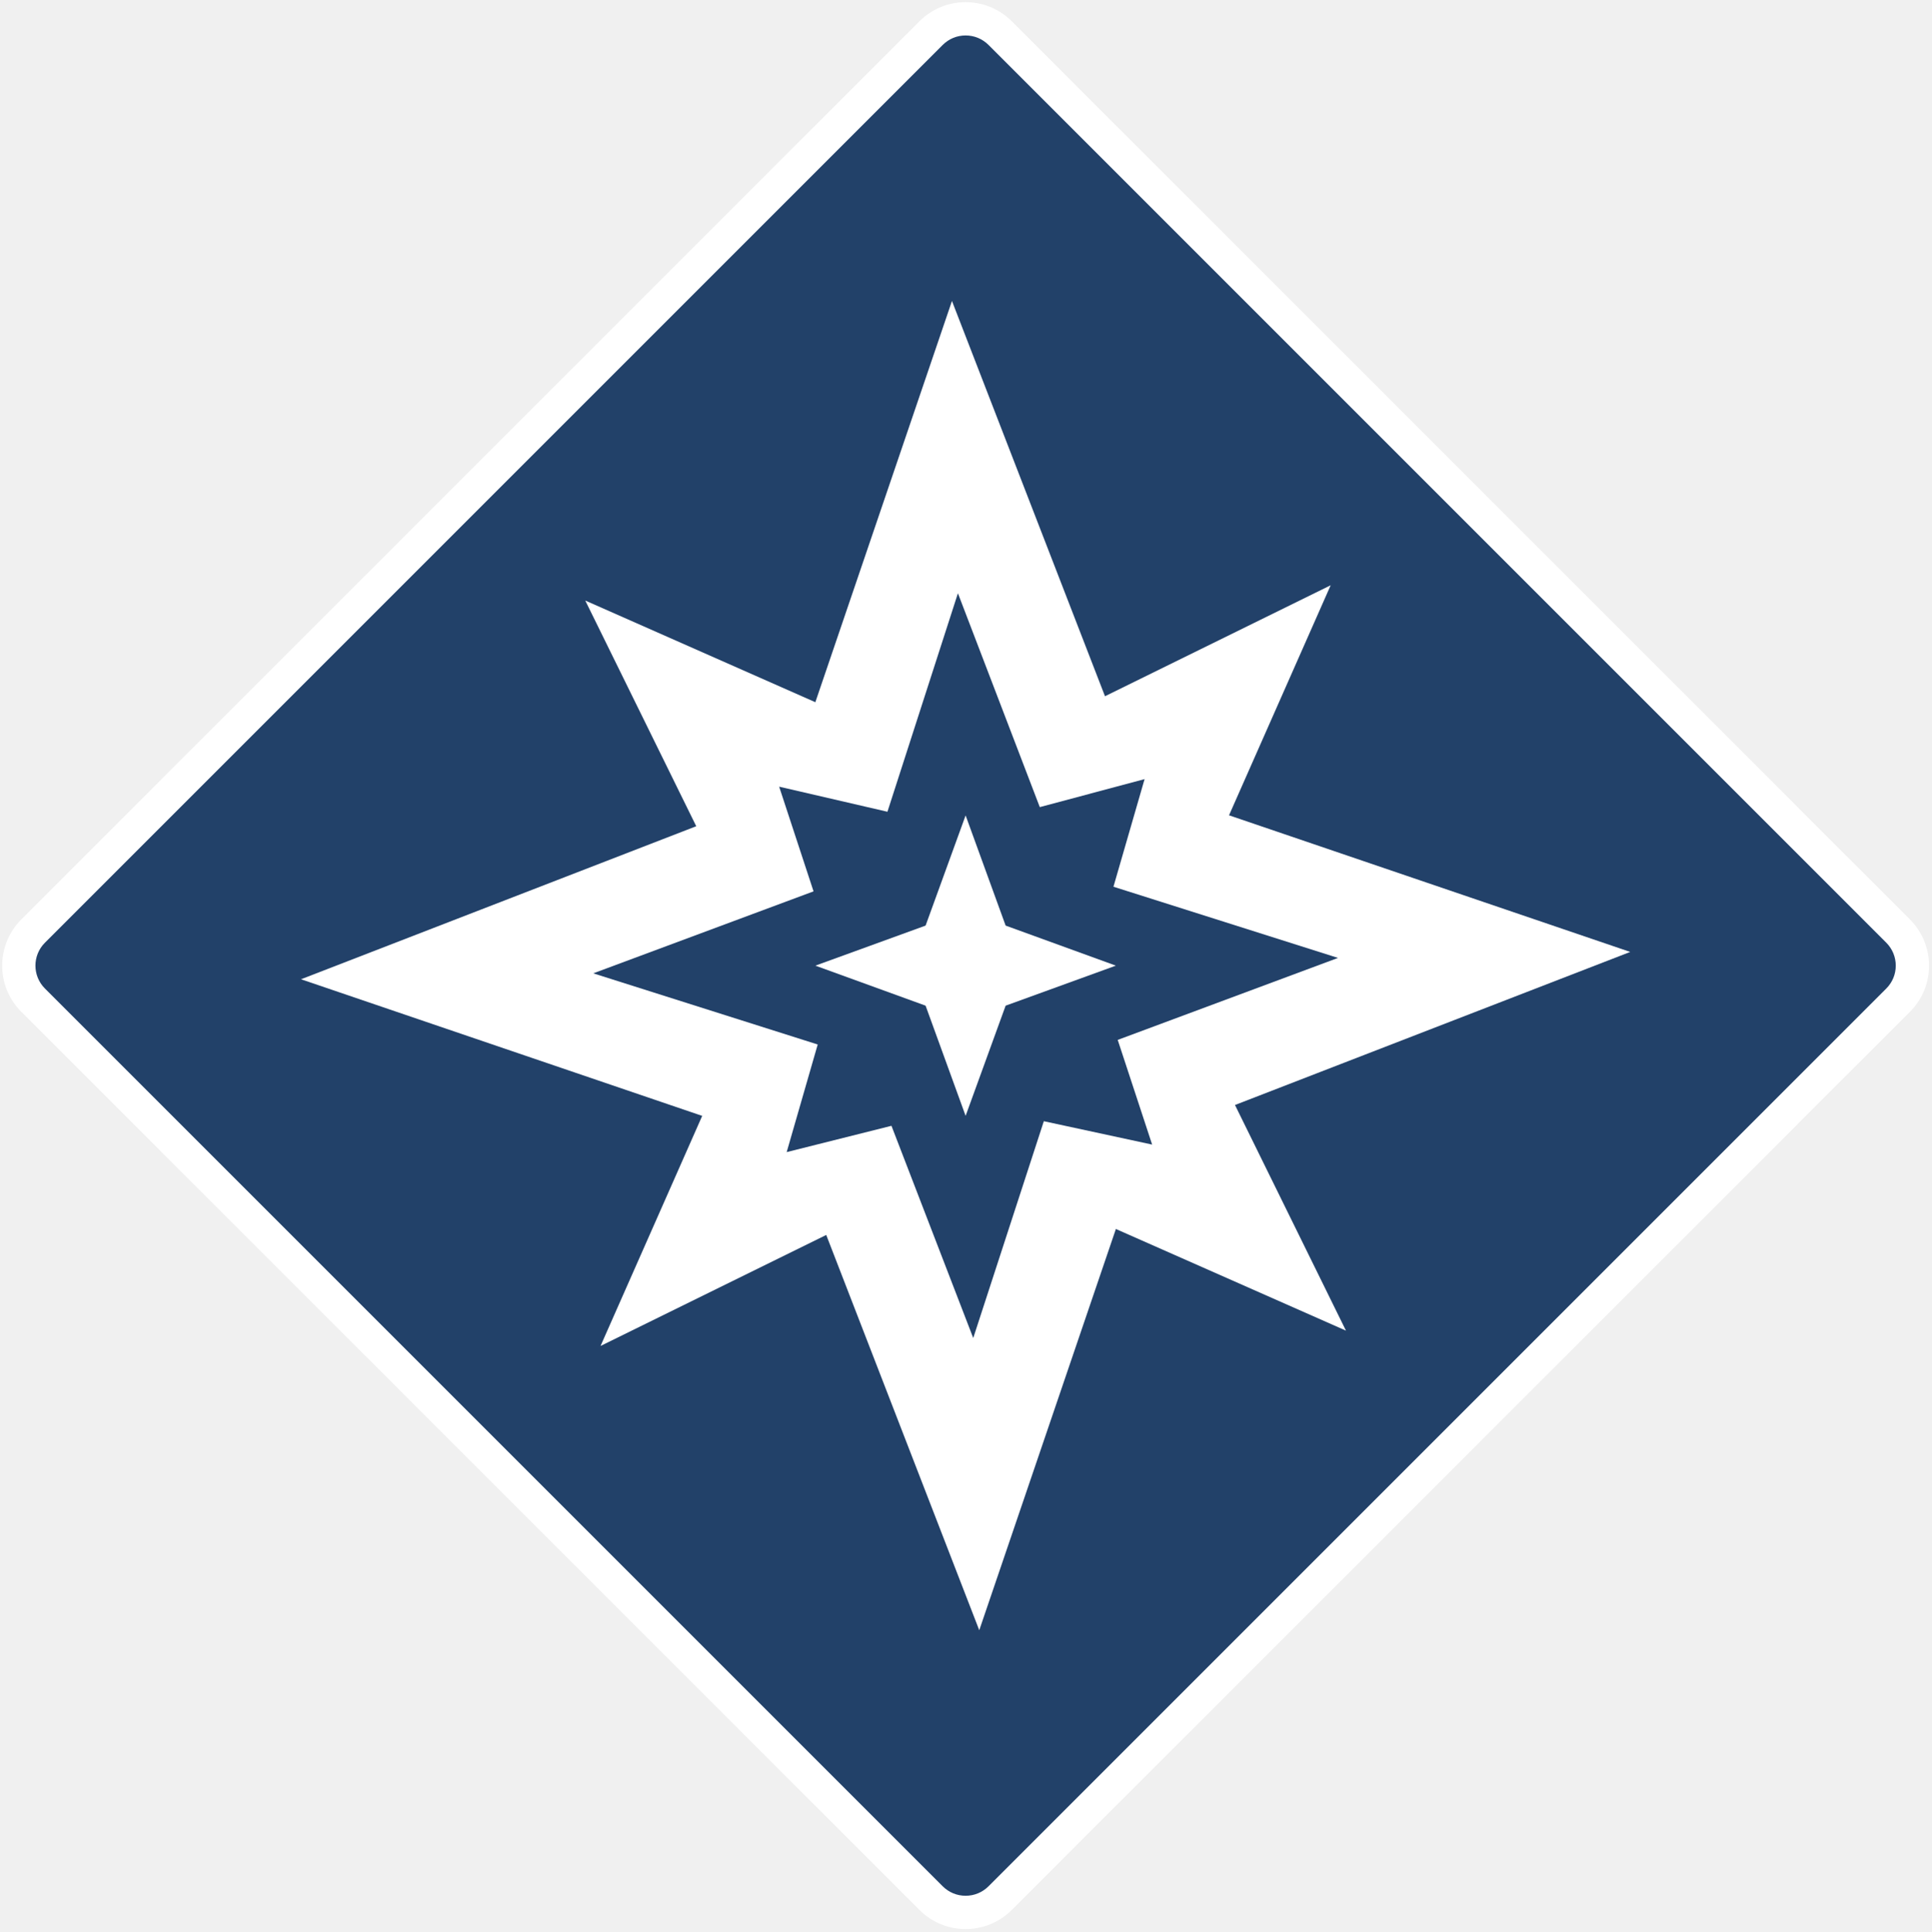
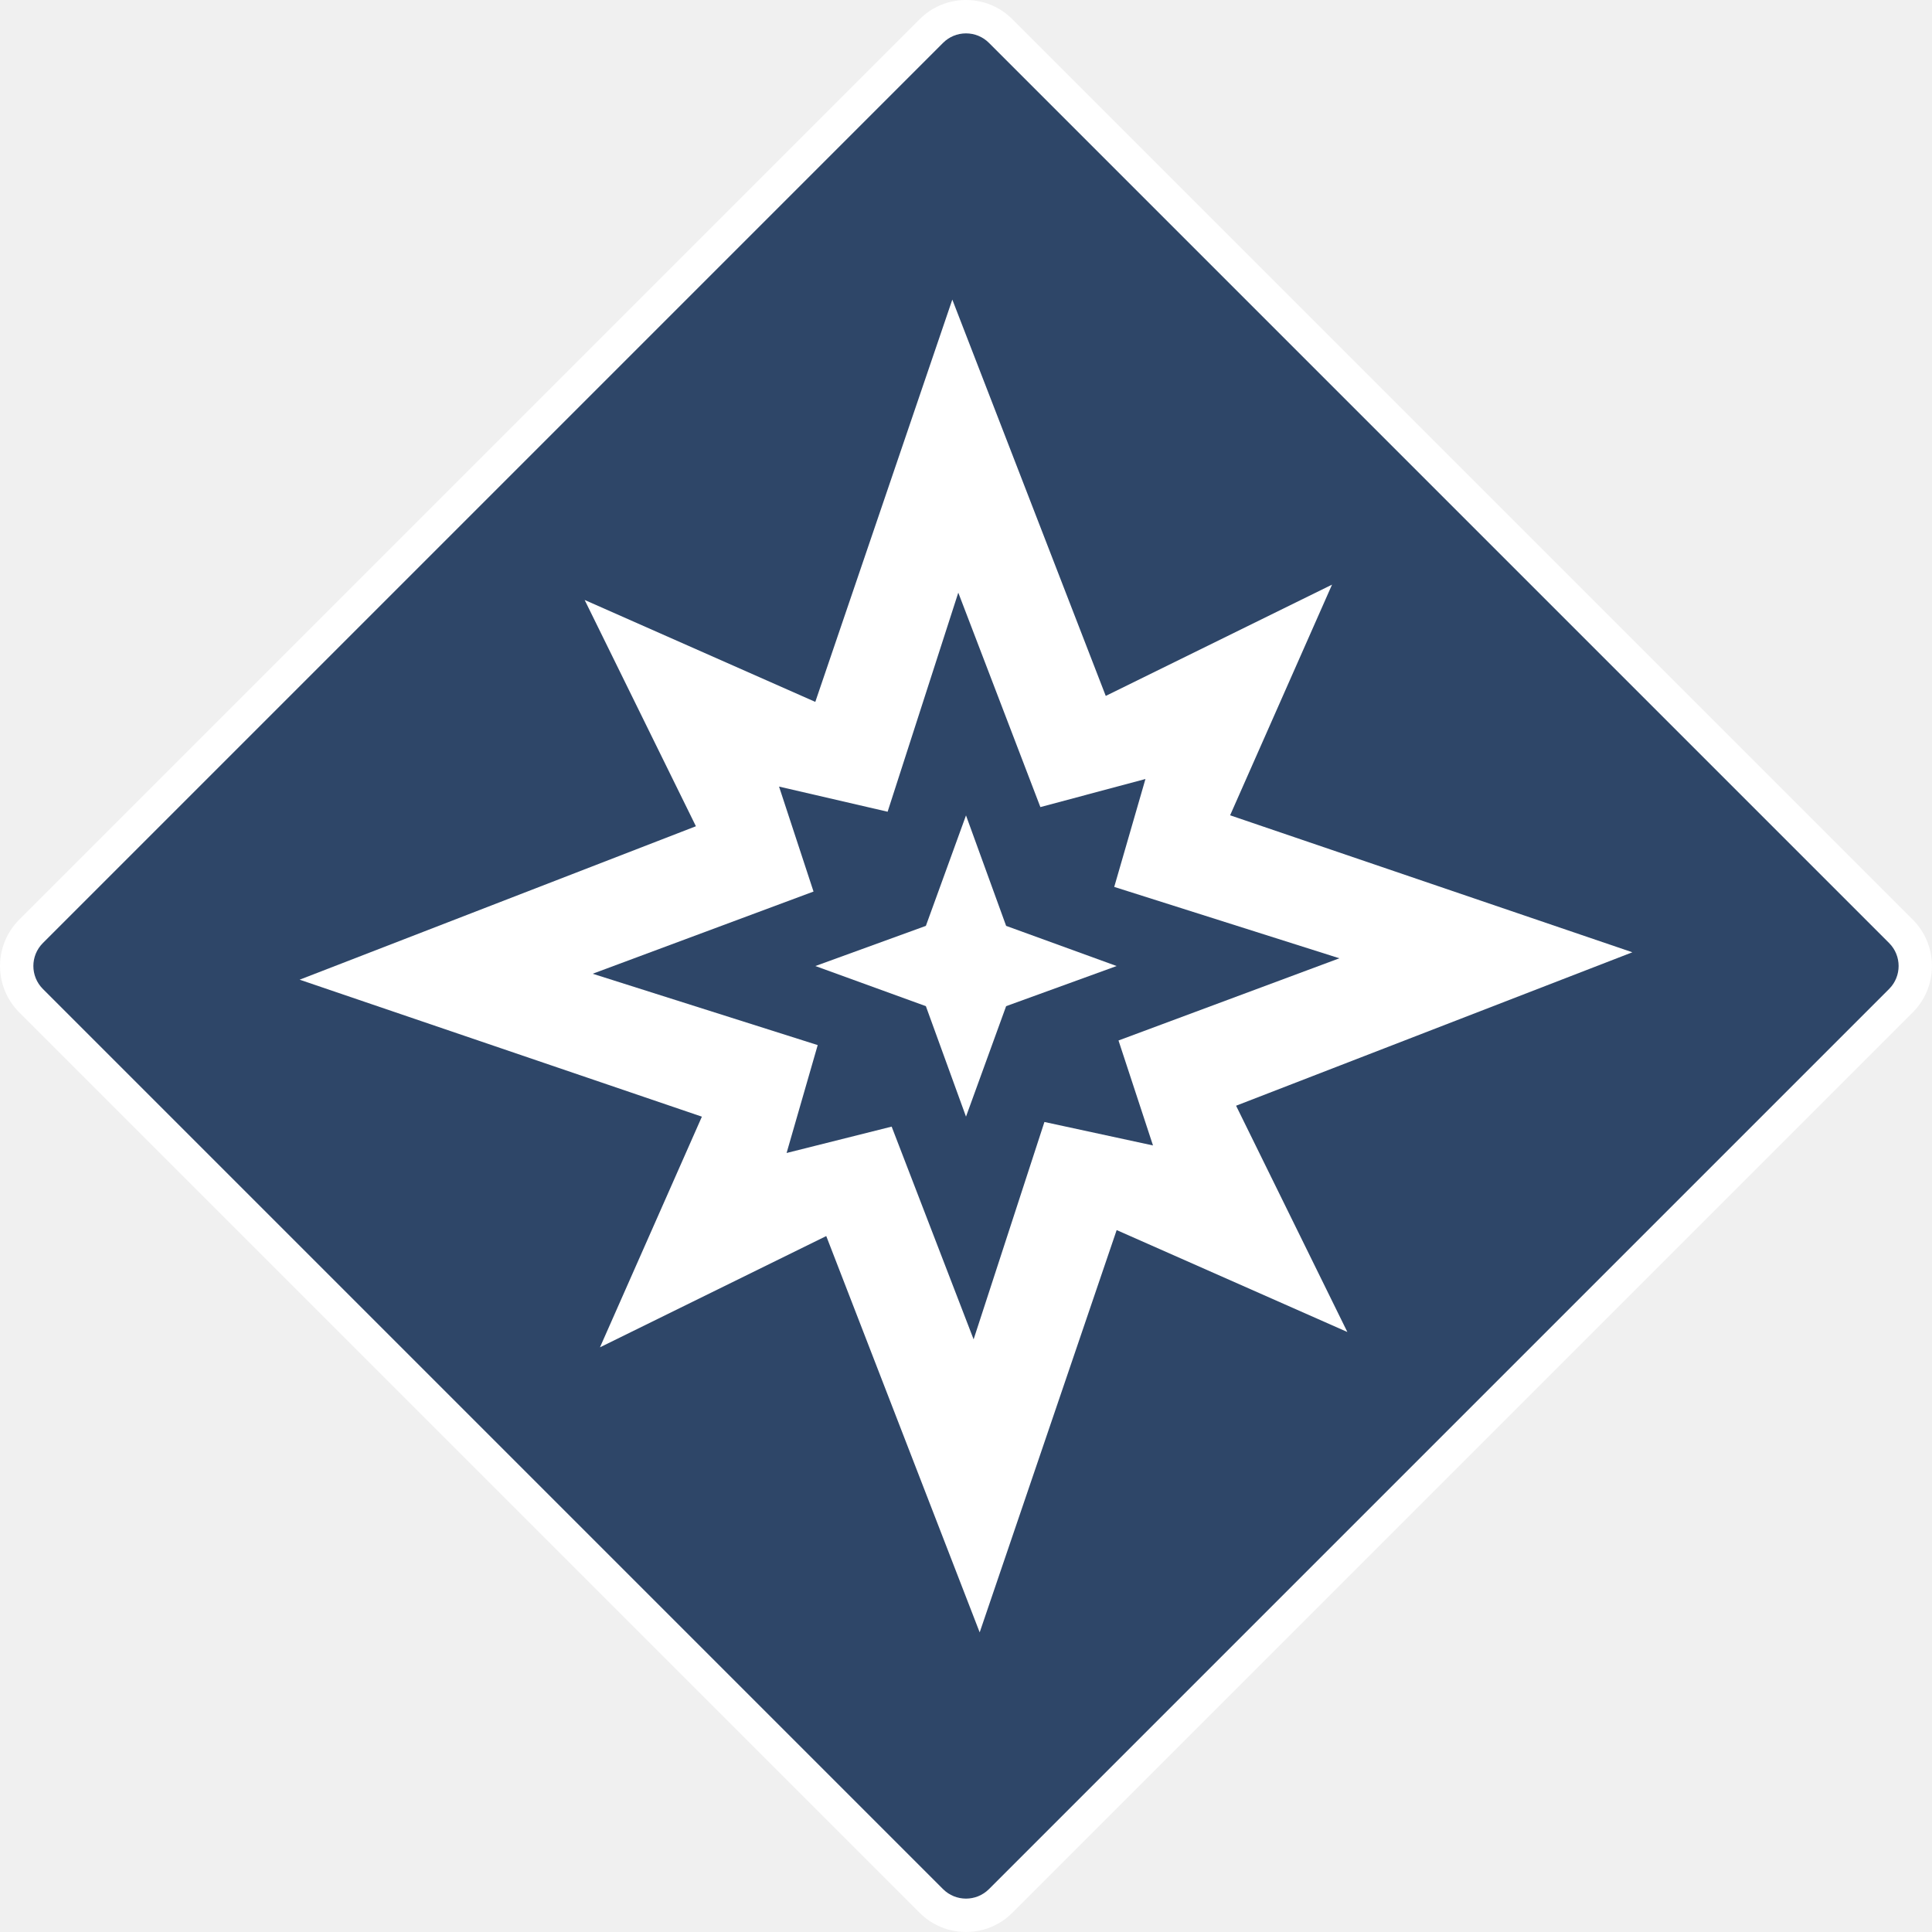
- <svg xmlns="http://www.w3.org/2000/svg" height="580" viewBox="0 0 580 580" width="580">
-   <clipPath id="a">
-     <path d="m-10-10h600v600h-600z" />
+ <svg xmlns="http://www.w3.org/2000/svg" viewBox="0 0 578.7 578.7">
+   <clipPath id="a" transform="translate(-10.65 -10.65)">
+     <path d="m0 0h600v600h-600z" />
  </clipPath>
  <g clip-path="url(#a)">
-     <path d="m290 574.35c-3.92 0-7.6-1.52-10.37-4.29l-269.69-269.69c-5.71-5.71-5.71-15.03 0-20.73l269.69-269.7c2.77-2.77 6.45-4.29 10.37-4.29s7.6 1.52 10.37 4.29l269.69 269.7c5.71 5.7 5.71 15.02 0 20.73l-269.69 269.69c-2.77 2.77-6.45 4.29-10.37 4.29z" fill="#224169" />
-     <path d="m303.91 6.43 269.66 269.66c7.7 7.7 7.7 20.16 0 27.82l-269.66 269.66c-3.85 3.85-8.88 5.78-13.91 5.78s-10.06-1.93-13.91-5.78l-269.66-269.66c-7.7-7.66-7.7-20.12 0-27.82l269.66-269.66c3.85-3.85 8.88-5.78 13.91-5.78s10.06 1.93 13.91 5.78zm-20.77 7.05-269.66 269.66c-3.78 3.79-3.78 9.93 0 13.72l269.66 269.66c1.83 1.82 4.26 2.83 6.86 2.83s5.03-1.01 6.86-2.83l269.66-269.66c1.82-1.83 2.83-4.26 2.83-6.86 0-2.57-1.01-5.03-2.83-6.86l-269.66-269.66c-1.83-1.82-4.26-2.83-6.86-2.83s-5.03 1.01-6.86 2.83z" fill="#fff" fill-rule="evenodd" />
-     <path d="m370.9 331.86 118.7-45.97-120.49-41.03 30.53-69.09-67.78 33.33-45.96-118.71-41.03 120.5-69.1-30.53 33.33 67.78-118.7 45.96 120.49 41.03-30.53 69.1 67.78-33.34 45.96 118.71 41.03-120.5 69.1 30.53z" fill="#fff" />
-     <path d="m267.73 338.11-31.47 7.9 9.32-32.32-67.41-21.37 66.16-24.62-10.33-31.44 32.52 7.53 21.17-65.62 24.59 64.23 31.47-8.41-9.35 32.32 67.44 21.38-66.16 24.62 10.34 31.44-32.53-7.02-21.2 65.11z" fill="#224169" />
-     <path d="m290 244.89 12.02 33.09 33.1 12.03-33.1 12.02-12.02 33.09-12.02-33.09-33.1-12.02 33.1-12.03z" fill="#fff" />
+     <path d="m300 584.35a14.56 14.56 0 0 1 -10.37-4.29l-269.69-269.69a14.68 14.68 0 0 1 0-20.73l269.69-269.7a14.68 14.68 0 0 1 20.74 0l269.69 269.7a14.68 14.68 0 0 1 0 20.73l-269.69 269.69a14.56 14.56 0 0 1 -10.37 4.29" fill="#2e4668" transform="translate(-10.65 -10.65)" />
+     <path d="m300 20.65a9.66 9.66 0 0 1 6.86 2.83l269.66 269.66a9.73 9.73 0 0 1 0 13.72l-269.66 269.66a9.73 9.73 0 0 1 -13.72 0l-269.66-269.66a9.72 9.72 0 0 1 0-13.72l269.66-269.66a9.66 9.66 0 0 1 6.86-2.83m0-10a19.61 19.61 0 0 0 -13.91 5.78l-269.66 269.66a19.64 19.64 0 0 0 0 27.82l269.66 269.66a19.63 19.63 0 0 0 27.82 0l269.66-269.66a19.64 19.64 0 0 0 0-27.82l-269.66-269.66a19.61 19.61 0 0 0 -13.91-5.78" fill="#fff" transform="translate(-10.65 -10.65)" />
+     <path d="m370.25 331.2 118.7-45.96-120.49-41.03 30.53-69.09-67.78 33.33-45.96-118.71-41.04 120.5-69.09-30.53 33.33 67.78-118.7 45.96 120.49 41.03-30.53 69.09 67.78-33.33 45.96 118.71 41.03-120.5 69.1 30.53z" fill="#fff" />
+     <path d="m267.08 337.46-31.47 7.9 9.32-32.32-67.41-21.37 66.16-24.62-10.33-31.44 32.52 7.53 21.17-65.62 24.59 64.23 31.47-8.41-9.35 32.32 67.44 21.38-66.16 24.62 10.33 31.44-32.52-7.03-21.21 65.11z" fill="#2e4668" />
+     <path d="m289.35 244.24 12.02 33.09 33.1 12.03-33.1 12.02-12.02 33.09-12.02-33.09-33.1-12.02 33.1-12.03z" fill="#fff" />
  </g>
</svg>
